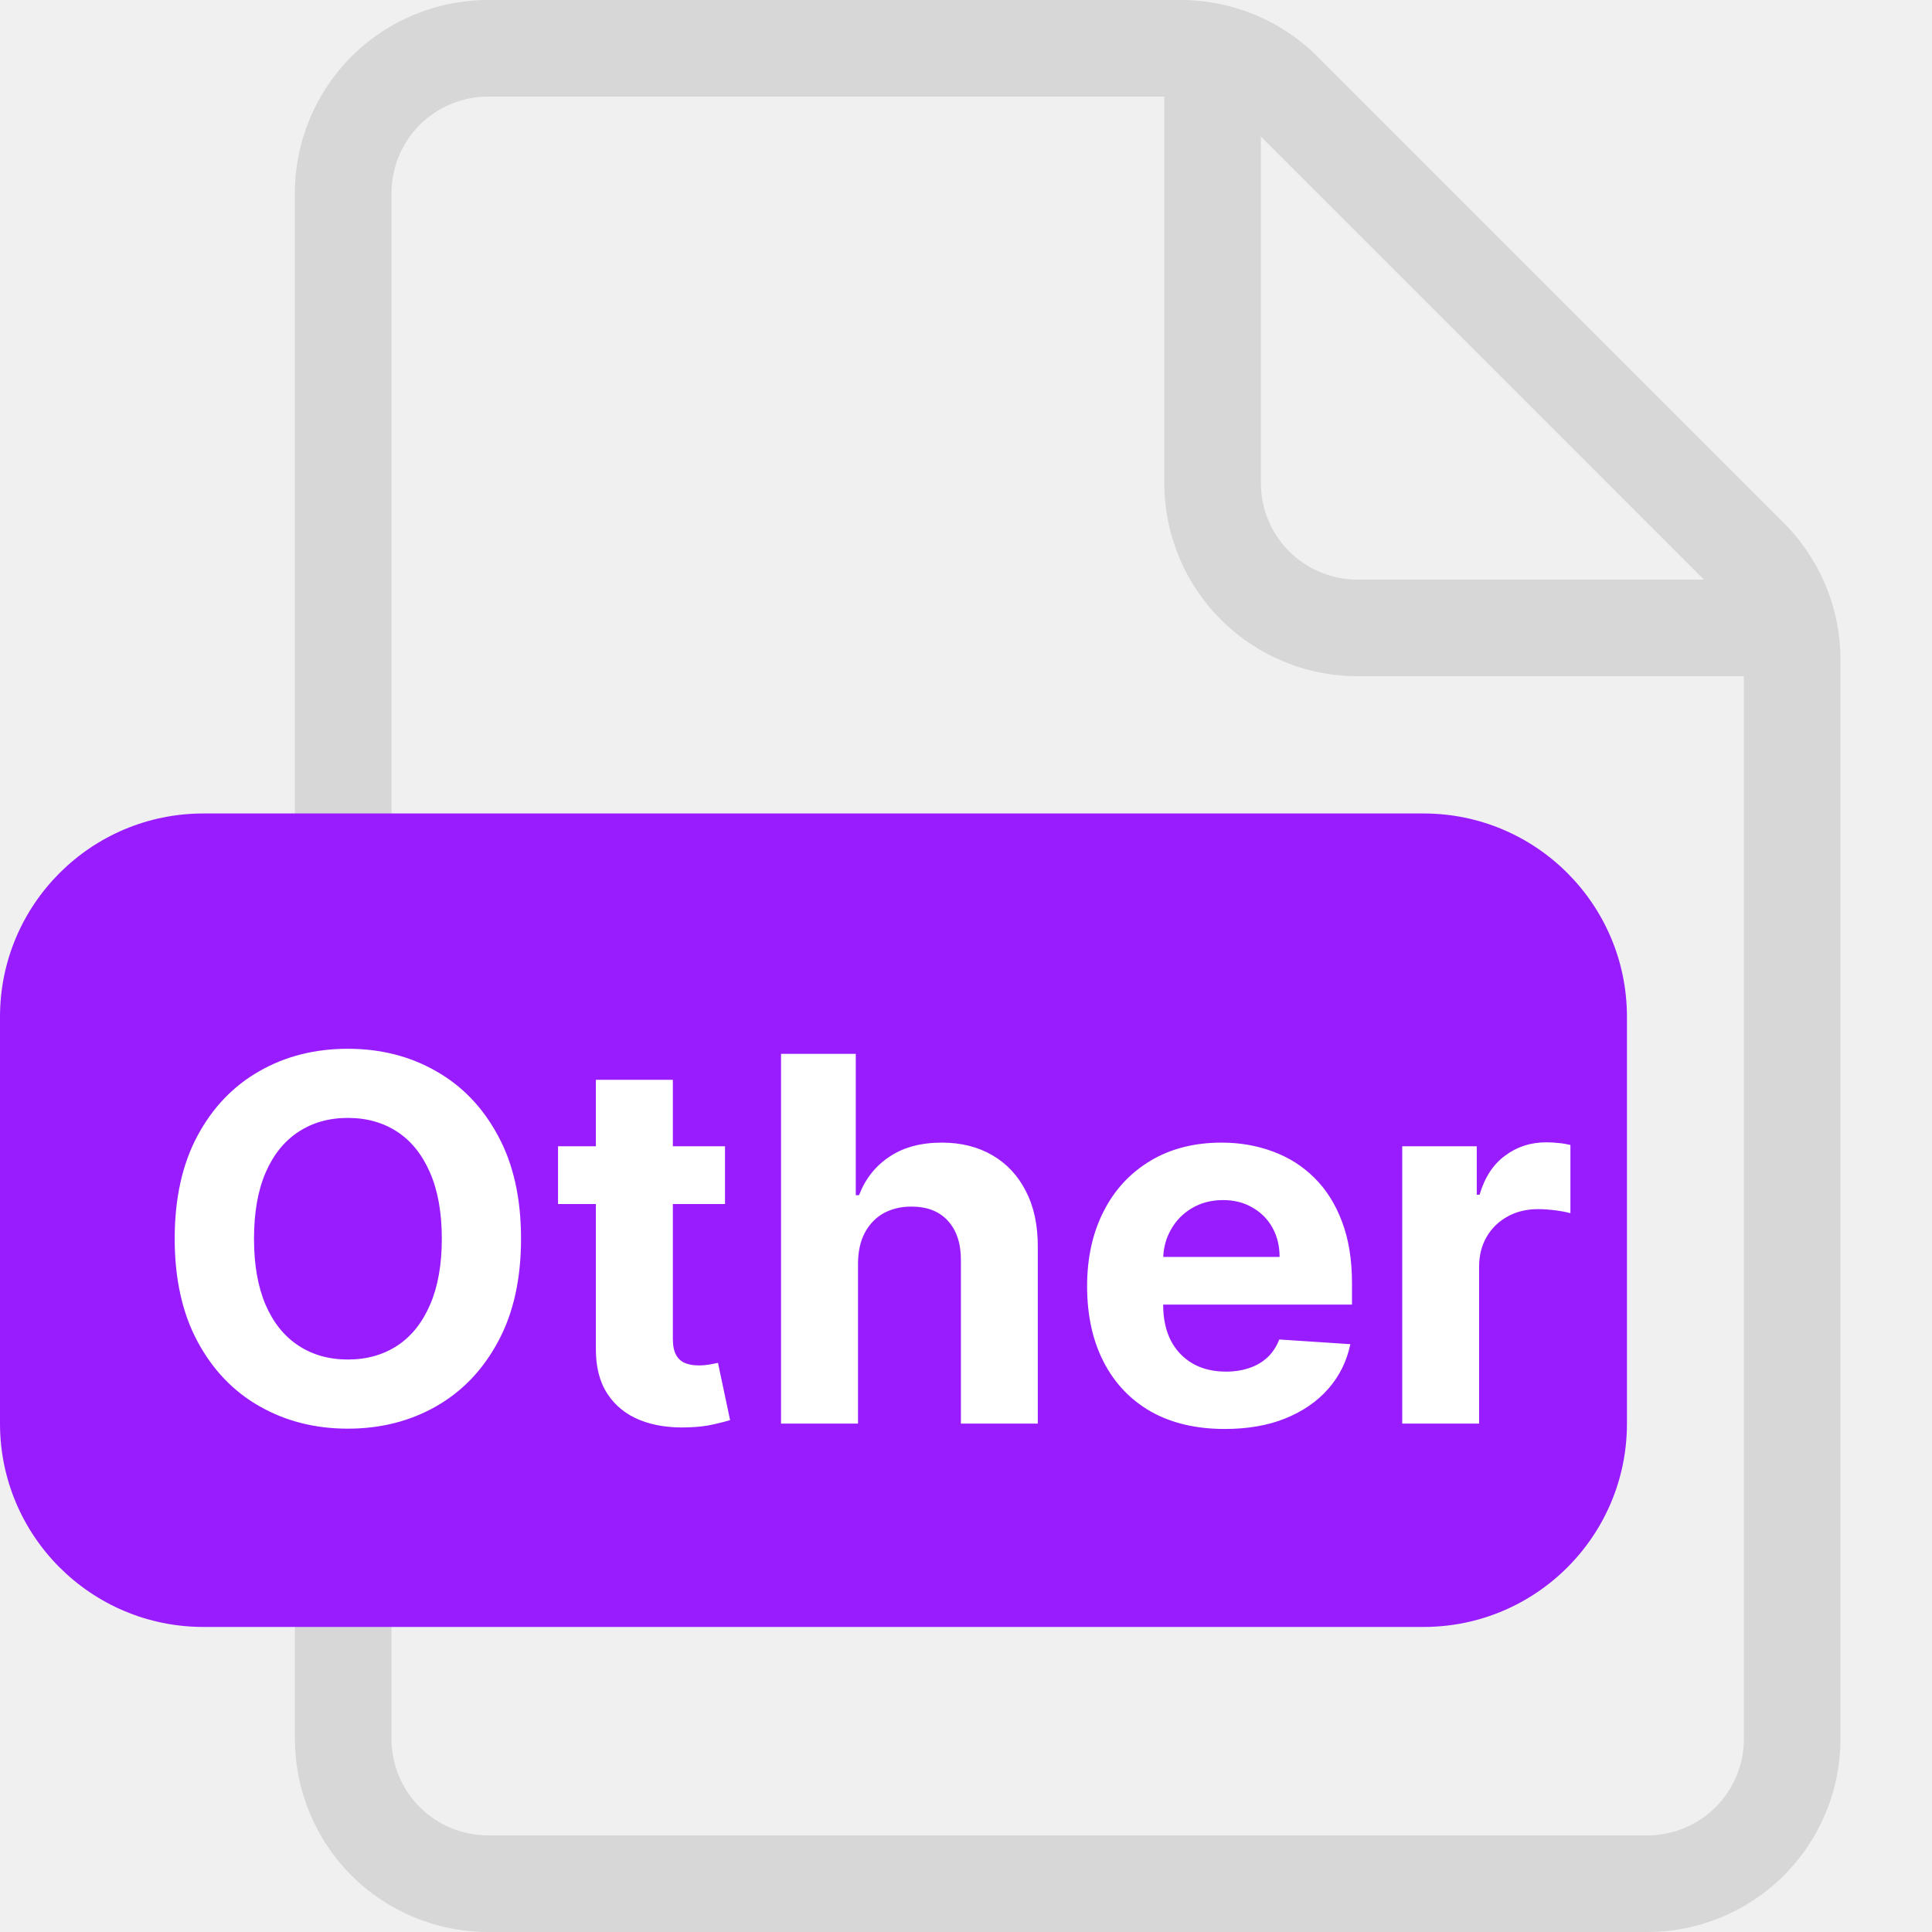
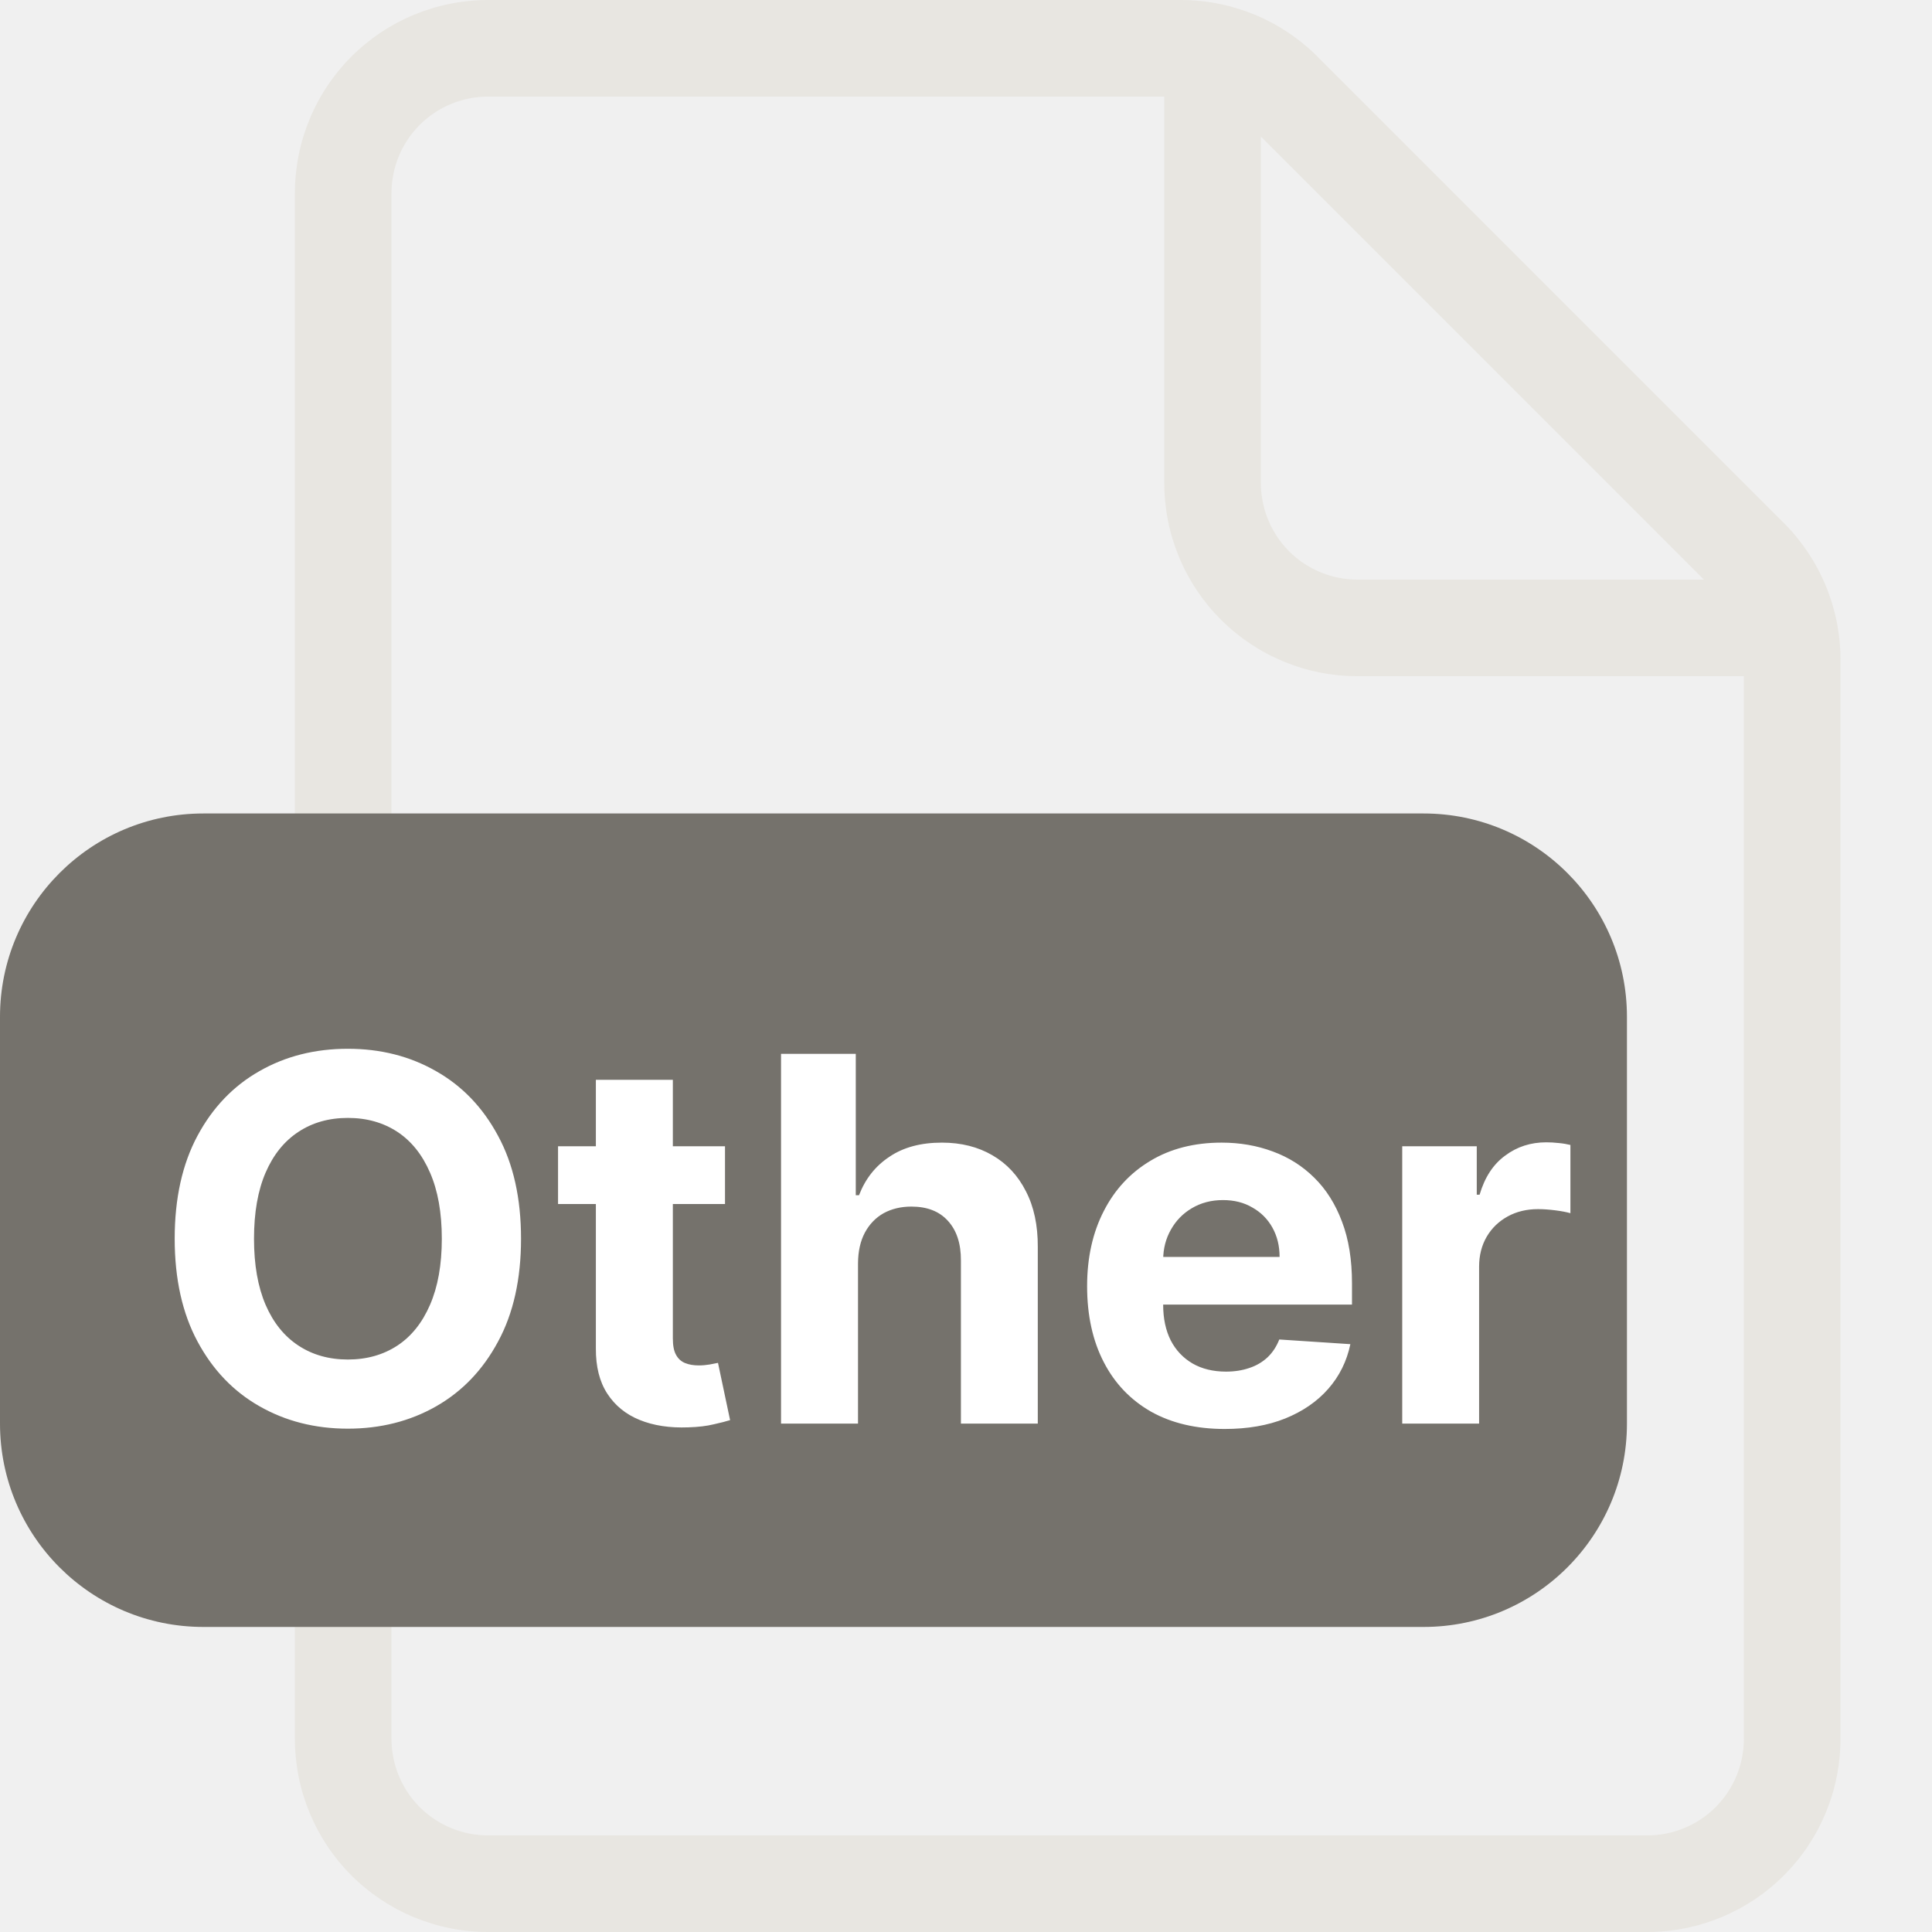
<svg xmlns="http://www.w3.org/2000/svg" width="19" height="19" viewBox="0 0 19 19" fill="none">
  <g clip-path="url(#clip0_459_21640)">
-     <path d="M17.15 6.65H13.35C12.846 6.65 12.363 6.45 12.006 6.093C11.65 5.737 11.45 5.254 11.45 4.75V0.95H4.8C4.548 0.95 4.306 1.05 4.128 1.228C3.95 1.406 3.85 1.648 3.85 1.9V17.1C3.85 17.352 3.95 17.594 4.128 17.772C4.306 17.95 4.548 18.05 4.8 18.05H16.2C16.452 18.05 16.694 17.95 16.872 17.772C17.05 17.594 17.15 17.352 17.15 17.1V6.65ZM16.757 5.7L12.4 1.343V4.75C12.4 5.002 12.5 5.244 12.678 5.422C12.856 5.6 13.098 5.7 13.35 5.7H16.757ZM11.613 0C12.117 0 12.6 0.2 12.957 0.557L17.543 5.143C17.899 5.5 18.1 5.983 18.1 6.487V17.1C18.1 17.604 17.9 18.087 17.543 18.444C17.187 18.8 16.704 19 16.2 19H4.8C4.296 19 3.813 18.8 3.456 18.444C3.1 18.087 2.9 17.604 2.9 17.1V1.9C2.9 1.396 3.1 0.913 3.456 0.556C3.813 0.2 4.296 0 4.8 0L11.613 0Z" fill="#D7D7D7" />
-     <rect y="8" width="16" height="8" rx="2" fill="#991CFF" />
+     <path d="M17.15 6.65H13.35C12.846 6.65 12.363 6.45 12.006 6.093C11.65 5.737 11.45 5.254 11.45 4.75V0.95H4.8C4.548 0.95 4.306 1.05 4.128 1.228C3.95 1.406 3.85 1.648 3.85 1.9V17.1C3.85 17.352 3.95 17.594 4.128 17.772C4.306 17.95 4.548 18.05 4.8 18.05H16.2C16.452 18.05 16.694 17.95 16.872 17.772C17.05 17.594 17.15 17.352 17.15 17.1V6.65ZM16.757 5.7L12.4 1.343V4.75C12.4 5.002 12.5 5.244 12.678 5.422C12.856 5.6 13.098 5.7 13.35 5.7H16.757ZM11.613 0C12.117 0 12.6 0.2 12.957 0.557L17.543 5.143C17.899 5.5 18.1 5.983 18.1 6.487V17.1C18.1 17.604 17.9 18.087 17.543 18.444C17.187 18.8 16.704 19 16.2 19H4.8C4.296 19 3.813 18.8 3.456 18.444C3.1 18.087 2.9 17.604 2.9 17.1V1.9C2.9 1.396 3.1 0.913 3.456 0.556C3.813 0.2 4.296 0 4.8 0L11.613 0Z" fill="#E8E6E1" />
+     <rect y="8" width="16" height="8" rx="2" fill="#75726C" />
    <path d="M5.124 12.182C5.124 12.578 5.049 12.916 4.898 13.194C4.749 13.472 4.546 13.684 4.288 13.831C4.031 13.977 3.742 14.05 3.421 14.05C3.098 14.05 2.808 13.976 2.551 13.829C2.294 13.683 2.091 13.47 1.942 13.192C1.793 12.914 1.718 12.577 1.718 12.182C1.718 11.785 1.793 11.448 1.942 11.17C2.091 10.892 2.294 10.68 2.551 10.534C2.808 10.387 3.098 10.314 3.421 10.314C3.742 10.314 4.031 10.387 4.288 10.534C4.546 10.68 4.749 10.892 4.898 11.17C5.049 11.448 5.124 11.785 5.124 12.182ZM4.345 12.182C4.345 11.925 4.306 11.708 4.229 11.532C4.153 11.356 4.046 11.222 3.908 11.131C3.769 11.04 3.607 10.994 3.421 10.994C3.235 10.994 3.073 11.04 2.935 11.131C2.796 11.222 2.688 11.356 2.612 11.532C2.536 11.708 2.498 11.925 2.498 12.182C2.498 12.439 2.536 12.655 2.612 12.832C2.688 13.008 2.796 13.142 2.935 13.233C3.073 13.324 3.235 13.37 3.421 13.37C3.607 13.37 3.769 13.324 3.908 13.233C4.046 13.142 4.153 13.008 4.229 12.832C4.306 12.655 4.345 12.439 4.345 12.182ZM7.13 11.273V11.841H5.488V11.273H7.13ZM5.86 10.619H6.617V13.162C6.617 13.232 6.627 13.286 6.649 13.325C6.67 13.363 6.7 13.39 6.738 13.405C6.777 13.421 6.822 13.428 6.872 13.428C6.908 13.428 6.943 13.425 6.979 13.419C7.015 13.412 7.042 13.407 7.061 13.403L7.18 13.966C7.142 13.978 7.088 13.992 7.02 14.007C6.951 14.024 6.868 14.034 6.769 14.037C6.587 14.044 6.427 14.02 6.29 13.964C6.154 13.909 6.048 13.822 5.972 13.705C5.896 13.588 5.859 13.44 5.86 13.261V10.619ZM8.438 12.423V14H7.681V10.364H8.416V11.754H8.448C8.51 11.593 8.609 11.467 8.747 11.376C8.884 11.283 9.056 11.237 9.263 11.237C9.453 11.237 9.618 11.279 9.759 11.361C9.901 11.443 10.011 11.561 10.089 11.715C10.168 11.867 10.207 12.05 10.206 12.264V14H9.45V12.398C9.451 12.23 9.408 12.1 9.322 12.006C9.237 11.912 9.117 11.866 8.963 11.866C8.86 11.866 8.769 11.888 8.69 11.931C8.612 11.975 8.55 12.039 8.505 12.123C8.461 12.206 8.439 12.306 8.438 12.423ZM12.044 14.053C11.764 14.053 11.522 13.996 11.32 13.883C11.119 13.768 10.963 13.606 10.855 13.396C10.746 13.186 10.691 12.936 10.691 12.649C10.691 12.368 10.746 12.122 10.855 11.91C10.963 11.698 11.117 11.533 11.315 11.415C11.513 11.296 11.747 11.237 12.014 11.237C12.194 11.237 12.361 11.266 12.517 11.324C12.673 11.381 12.809 11.467 12.925 11.582C13.042 11.697 13.133 11.841 13.198 12.015C13.264 12.188 13.296 12.39 13.296 12.622V12.83H10.993V12.361H12.584C12.584 12.252 12.56 12.156 12.513 12.072C12.466 11.988 12.4 11.922 12.316 11.875C12.233 11.826 12.137 11.802 12.027 11.802C11.912 11.802 11.81 11.829 11.721 11.882C11.633 11.934 11.565 12.004 11.515 12.093C11.465 12.181 11.44 12.278 11.439 12.386V12.832C11.439 12.967 11.464 13.083 11.513 13.181C11.564 13.28 11.636 13.355 11.728 13.409C11.82 13.462 11.93 13.489 12.057 13.489C12.141 13.489 12.218 13.477 12.287 13.453C12.357 13.43 12.417 13.394 12.467 13.347C12.517 13.299 12.554 13.241 12.581 13.173L13.28 13.219C13.245 13.387 13.172 13.534 13.062 13.659C12.953 13.783 12.812 13.88 12.639 13.95C12.467 14.019 12.269 14.053 12.044 14.053ZM13.79 14V11.273H14.523V11.749H14.551C14.601 11.579 14.684 11.451 14.802 11.365C14.919 11.277 15.054 11.234 15.207 11.234C15.244 11.234 15.285 11.236 15.329 11.241C15.373 11.245 15.411 11.252 15.444 11.26V11.931C15.409 11.921 15.36 11.911 15.297 11.903C15.234 11.895 15.177 11.891 15.125 11.891C15.014 11.891 14.914 11.915 14.827 11.963C14.74 12.011 14.671 12.077 14.621 12.162C14.571 12.248 14.546 12.346 14.546 12.457V14H13.79Z" fill="white" />
  </g>
  <defs>
    <clipPath id="clip0_459_21640">
      <rect width="19" height="19" fill="white" />
    </clipPath>
  </defs>
</svg>
